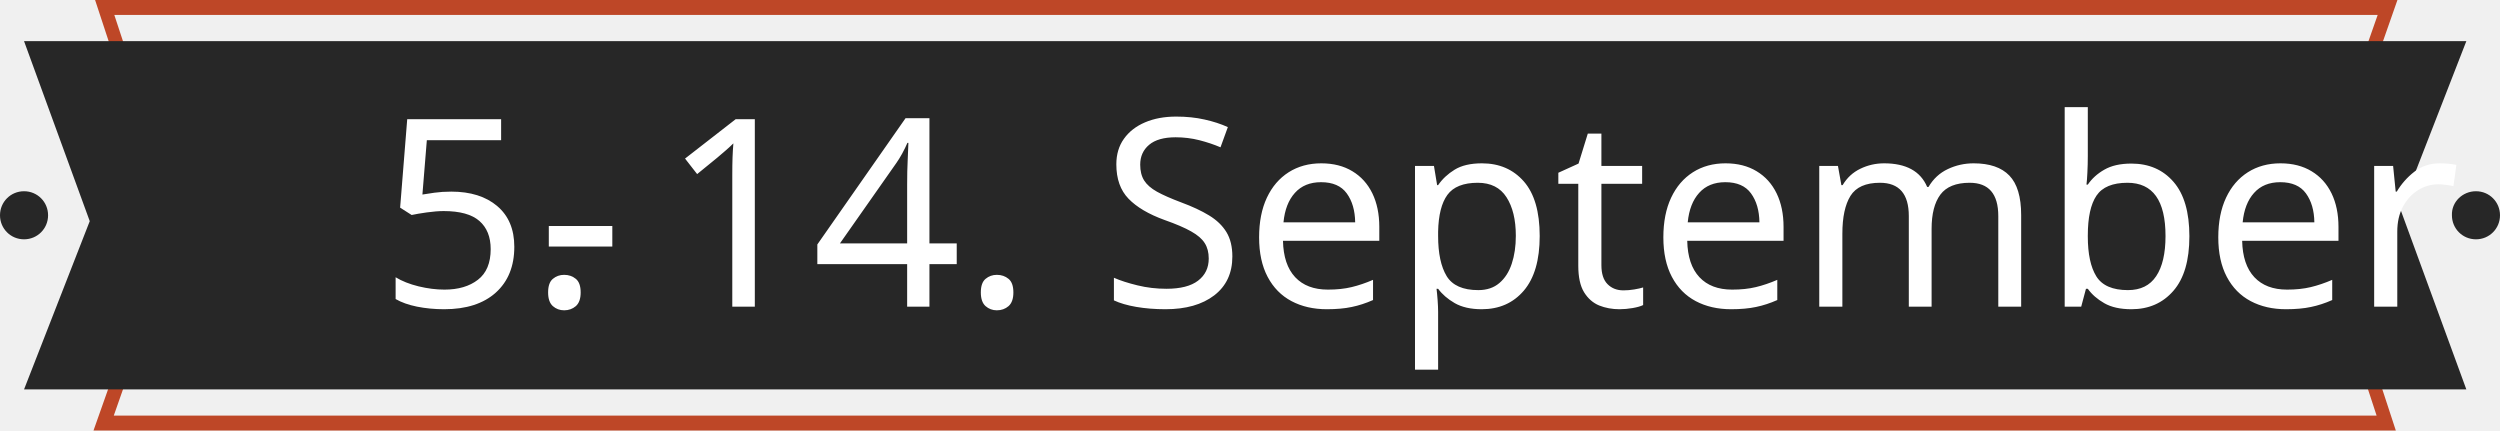
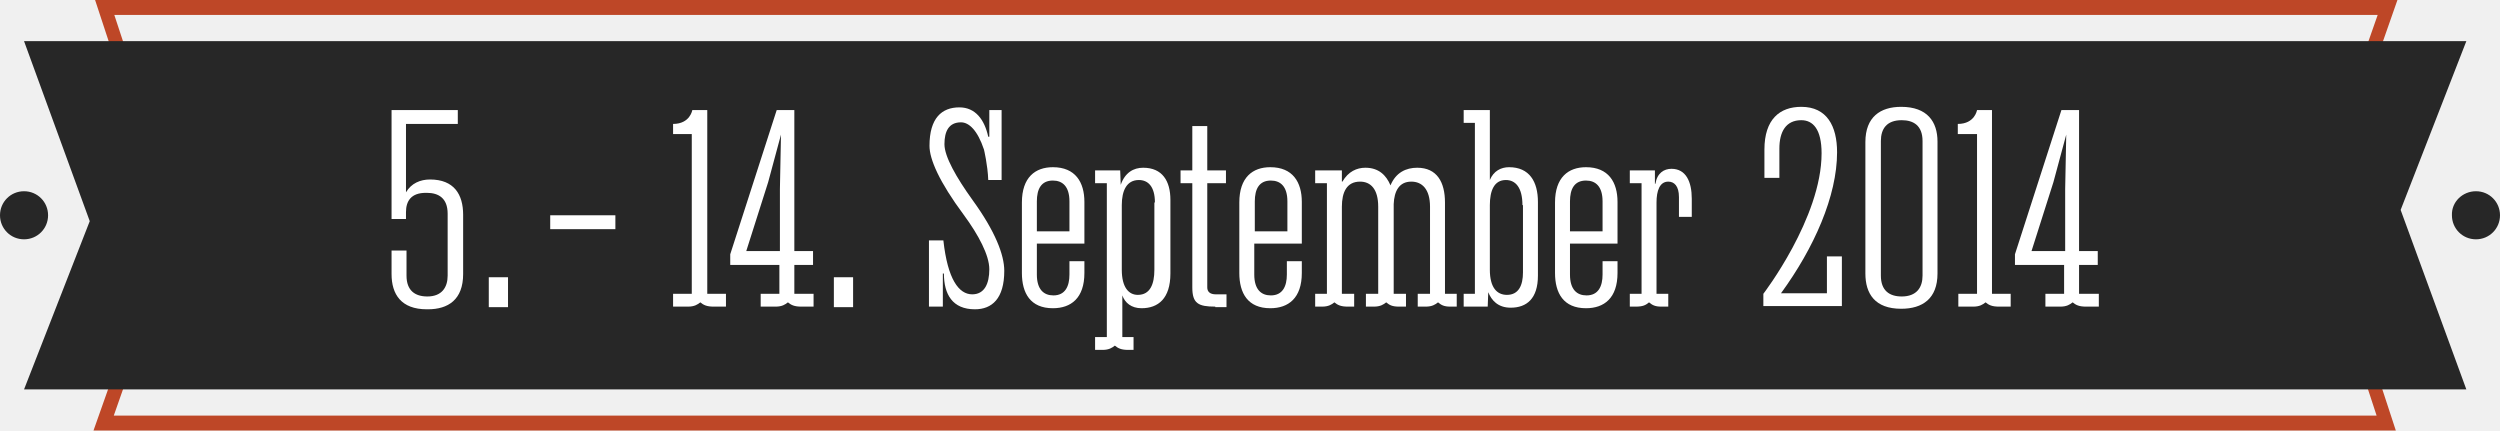
<svg xmlns="http://www.w3.org/2000/svg" version="1.1" id="Layer_1" x="0px" y="0px" viewBox="0 0 468 80.6" enable-background="new 0 0 468 80.6" xml:space="preserve">
  <path fill-rule="evenodd" clip-rule="evenodd" fill="#BE4727" d="M448.8,0h-431l13.6,41.3L17.5,80.6h431L435,39.4L448.8,0z   M444.9,77.8H21.3l12.8-36.5L21.4,2.8h423.7l-12.8,36.5L444.9,77.8z" />
  <polygon fill-rule="evenodd" clip-rule="evenodd" fill="#272727" points="4.5,7.7 461.7,7.7 449.4,39.3 461.7,72.9 4.5,72.9   16.8,41.4 4.5,7.7 " />
  <path fill-rule="evenodd" clip-rule="evenodd" fill="#272727" d="M4.5,35.8c2.5,0,4.5,2,4.5,4.5c0,2.5-2,4.5-4.5,4.5  c-2.5,0-4.5-2-4.5-4.5C0,37.8,2,35.8,4.5,35.8L4.5,35.8z" />
  <path fill-rule="evenodd" clip-rule="evenodd" fill="#272727" d="M463.5,35.8c2.5,0,4.5,2,4.5,4.5c0,2.5-2,4.5-4.5,4.5  c-2.5,0-4.5-2-4.5-4.5C458.9,37.8,461,35.8,463.5,35.8L463.5,35.8z" />
-   <text transform="matrix(1 0 0 1 70.9664 57.4029)">
-     <tspan x="0" y="0" fill="#FFFFFF" font-family="'Corki-Tuscan'" font-size="49.14">5.</tspan>
-     <tspan x="26.4" y="0" fill="#FFFFFF" font-family="'Corki-Tuscan'" font-size="49.14" letter-spacing="-6"> </tspan>
-     <tspan x="29.8" y="0" fill="#FFFFFF" font-family="'Corki-Tuscan'" font-size="49.14">-</tspan>
-     <tspan x="46.5" y="0" fill="#FFFFFF" font-family="'Corki-Tuscan'" font-size="49.14" letter-spacing="-3"> </tspan>
-     <tspan x="52.9" y="0" fill="#FFFFFF" font-family="'Corki-Tuscan'" font-size="49.14">14. September 2014</tspan>
-   </text>
+   <g>
+     <path fill="#FFFFFF" d="M76,36c1-1.7,2.7-2.4,4.5-2.4c4.5,0,6.2,2.8,6.2,6.6v11.1c0,4.8-2.8,6.6-6.6,6.6h-0.2   c-4.8,0-6.6-2.8-6.6-6.6v-4.4h2.8v4.7c0,2.8,1.6,3.9,3.9,3.9H80c2.7,0,3.8-1.7,3.8-3.9V40c0-2.9-1.7-3.9-3.9-3.9h-0.2   c-2.7,0-3.7,1.5-3.7,3.6V41h-2.7V20.6h12.4v2.6H76V36z" />
+     <path fill="#FFFFFF" d="M95.1,51.9v5.6h-3.6v-5.6H95.1z" />
+     <path fill="#FFFFFF" d="M103,40.3h12.2v2.6H103V40.3z" />
+     <path fill="#FFFFFF" d="M136,57.4h-2.4c-1.3,0-1.9-0.3-2.5-0.8c-0.5,0.4-1.1,0.8-2.3,0.8h-2.8V55h3.5V25.1H126v-1.9   c3.2,0,3.6-2.6,3.6-2.6h2.8V55h3.5V57.4z" />
+     <path fill="#FFFFFF" d="M148.8,55h3.5v2.4H150c-1.3,0-1.9-0.3-2.5-0.8c-0.5,0.4-1.1,0.8-2.3,0.8h-2.8V55h3.5v-5.4h-9.2v-2l8.7-27   h3.3V47h3.5v2.6h-3.5V55z M146,35.4l0.2-10.2l-2.4,8.9L139.7,47h6.3V35.4z" />
+     <path fill="#FFFFFF" d="M159.7,51.9v5.6h-3.6v-5.6H159.7z" />
+     <path fill="#FFFFFF" d="M185,20.6h2.5v13.1H185c-0.1-2.8-0.8-5.7-0.8-5.7c-1.2-3.6-2.8-5.1-4.3-5.1c-2.3,0-3.1,1.7-3.1,4.1   c0,2.3,2.2,6.2,5.3,10.5c4.2,5.8,5.9,10.2,5.9,13.2c0,5.2-2.3,7.2-5.5,7.2c-4.2,0-5.8-2.8-5.8-6.7h-0.2v6.2h-2.6V45h2.7   c0.8,7.3,2.9,10.1,5.4,10.1c2.3,0,3.2-2,3.2-4.7c0-2.6-2-6.4-4.8-10.2c-4.6-6.2-6.4-10.4-6.4-12.9c0-5.2,2.3-7.2,5.6-7.2   c3,0,4.7,2.3,5.4,5.5h0.2V20.6z" />
+     <path fill="#FFFFFF" d="M194.1,51.4c0,2.8,1.3,3.9,3.1,3.9c2.2,0,3-1.7,3-3.9v-2.5h2.8v2.2c0,4.7-2.5,6.6-5.9,6.6   c-4.2,0-5.8-2.8-5.8-6.6V37.9c0-4.7,2.5-6.6,5.8-6.6c4.2,0,5.9,2.8,5.9,6.5v7.8h-8.9V51.4z M200.2,43.3v-5.6c0-2.8-1.3-3.9-3.1-3.9   c-2.2,0-3,1.6-3,3.9v5.6H200.2z" />
+     <path fill="#FFFFFF" d="M209.8,34.6c0.8-2.3,2.4-3.2,4.2-3.2c3.6,0,5.1,2.5,5.1,6v13.8c0,4.7-2.3,6.5-5.4,6.5c-1.9,0-3.1-1-3.6-2.4   h0v7.8h2.1v2.4h-1c-1.3,0-1.9-0.3-2.5-0.8c-0.5,0.4-1.1,0.8-2.3,0.8H205v-2.4h2.2V34.3H205v-2.4h4.7L209.8,34.6z M216.2,37.9   c0-3-1.3-4.2-3-4.2c-2.3,0-3.2,2-3.2,4.7v12.1c0,3.3,1.3,4.7,3,4.7c2.3,0,3.1-2,3.1-4.7V37.9z" />
+     <path fill="#FFFFFF" d="M227.5,57.4c-3.2,0-4.3-0.6-4.3-3.6V34.3H221v-2.4h2.2v-8.3h2.8v8.3h3.5v2.4h-3.5v19.5   c0,0.8,0.5,1.3,1.6,1.3h2v2.4H227.5z" />
+     <path fill="#FFFFFF" d="M234.8,51.4c0,2.8,1.3,3.9,3.1,3.9c2.2,0,3-1.7,3-3.9v-2.5h2.8v2.2c0,4.7-2.5,6.6-5.9,6.6   c-4.2,0-5.8-2.8-5.8-6.6V37.9c0-4.7,2.5-6.6,5.8-6.6c4.2,0,5.9,2.8,5.9,6.5v7.8h-8.9V51.4z M241,43.3v-5.6c0-2.8-1.3-3.9-3.1-3.9   c-2.2,0-3,1.6-3,3.9v5.6H241z" />
+     <path fill="#FFFFFF" d="M272.7,57.4h-1.2c-1.2,0-1.7-0.3-2.3-0.8c-0.5,0.4-1.1,0.8-2.3,0.8h-1.5V55h2.3V38.7c0-3.3-1.5-4.7-3.5-4.7   c-2.3,0-3.2,1.8-3.3,4.2V55h2.3v2.4h-1.3c-1.3,0-1.8-0.3-2.4-0.8c-0.5,0.4-1.1,0.8-2.3,0.8h-1.5V55h2.3V38.7c0-3.3-1.4-4.7-3.4-4.7   c-2.5,0-3.4,2-3.4,4.7V55h2.3v2.4h-1.2c-1.3,0-1.9-0.3-2.5-0.8c-0.5,0.4-1.1,0.8-2.3,0.8h-1.3V55h2.2V34.3h-2.2v-2.4h5V34h0.1   c1.1-1.9,2.7-2.6,4.3-2.6c2.5,0,3.9,1.4,4.7,3.3c1-2.4,2.9-3.3,5-3.3c3.7,0,5.2,2.7,5.2,6.5V55h2.2V57.4z" />
+     <path fill="#FFFFFF" d="M278.9,33.7c0.7-1.7,2.1-2.4,3.6-2.4c3.8,0,5.4,2.7,5.4,6.5v13.8c0,4.3-2.1,6-5.1,6c-2.4,0-3.6-1.4-4.2-2.9   l-0.1,2.7H274V55h2.1V23H274v-2.4h4.9L278.9,33.7L278.9,33.7z M285,38.4c0-3.3-1.3-4.7-3.1-4.7c-2.2,0-3,2-3,4.7v12.1   c0,3.3,1.3,4.7,3.2,4.7c2.2,0,3-1.8,3-4.2V38.4z" />
+     <path fill="#FFFFFF" d="M293.9,51.4c0,2.8,1.3,3.9,3.1,3.9c2.2,0,3-1.7,3-3.9v-2.5h2.8v2.2c0,4.7-2.5,6.6-5.9,6.6   c-4.2,0-5.8-2.8-5.8-6.6V37.9c0-4.7,2.5-6.6,5.8-6.6c4.2,0,5.9,2.8,5.9,6.5v7.8h-8.9V51.4z M300,43.3v-5.6c0-2.8-1.3-3.9-3.1-3.9   c-2.2,0-3,1.6-3,3.9v5.6H300z" />
+     <path fill="#FFFFFF" d="M309.9,34.4c0.3-2,1.6-2.8,3-2.8c2.7,0,3.8,2.4,3.8,5.6v3.4h-2.4v-3.7c0-2.1-0.9-2.9-2-2.9   c-1.6,0-2.2,1.7-2.2,3.9V55h2.2v2.4h-1.3c-1.2,0-1.7-0.3-2.3-0.8c-0.6,0.5-1.1,0.8-2.5,0.8h-1.1V55h2.2V34.3h-2.2v-2.4h4.7V34.4z" />
+     <path fill="#FFFFFF" d="M330.1,57.4V55c0,0,10.9-14.2,10.9-26.3c0-4.5-1.6-6.2-3.8-6.2c-2.9,0-4.1,2.2-4.1,5.3v5.5h-2.8V28   c0-5.7,2.9-8,6.9-8c4.8,0,6.7,3.6,6.7,8.5c0,8.2-4.3,17.9-10.5,26.4h8.6v-6.9h2.8v9.3H330.1z" />
+     <path fill="#FFFFFF" d="M349.2,26.6c0-4.7,2.8-6.6,6.7-6.6c4.9,0,6.8,2.8,6.8,6.5v24.7c0,4.7-2.8,6.6-6.8,6.6   c-4.9,0-6.7-2.8-6.7-6.6V26.6z M359.9,26.4c0-2.9-1.7-3.9-3.9-3.9c-2.8,0-3.9,1.6-3.9,3.9v25.2c0,2.8,1.6,3.9,3.9,3.9   c2.8,0,3.9-1.7,3.9-3.9V26.4z" />
+     <path fill="#FFFFFF" d="M376.6,57.4h-2.4c-1.3,0-1.9-0.3-2.5-0.8c-0.5,0.4-1.1,0.8-2.3,0.8h-2.8V55h3.5V25.1h-3.6v-1.9   c3.2,0,3.6-2.6,3.6-2.6h2.8V55h3.5V57.4z" />
+     <path fill="#FFFFFF" d="M389.4,55h3.5v2.4h-2.4c-1.3,0-1.9-0.3-2.5-0.8c-0.5,0.4-1.1,0.8-2.3,0.8h-2.8V55h3.5v-5.4h-9.2v-2l8.7-27   h3.3V47h3.5v2.6h-3.5V55z M386.6,35.4l0.2-10.2l-2.4,8.9L380.3,47h6.3V35.4z" />
+   </g>
</svg>
